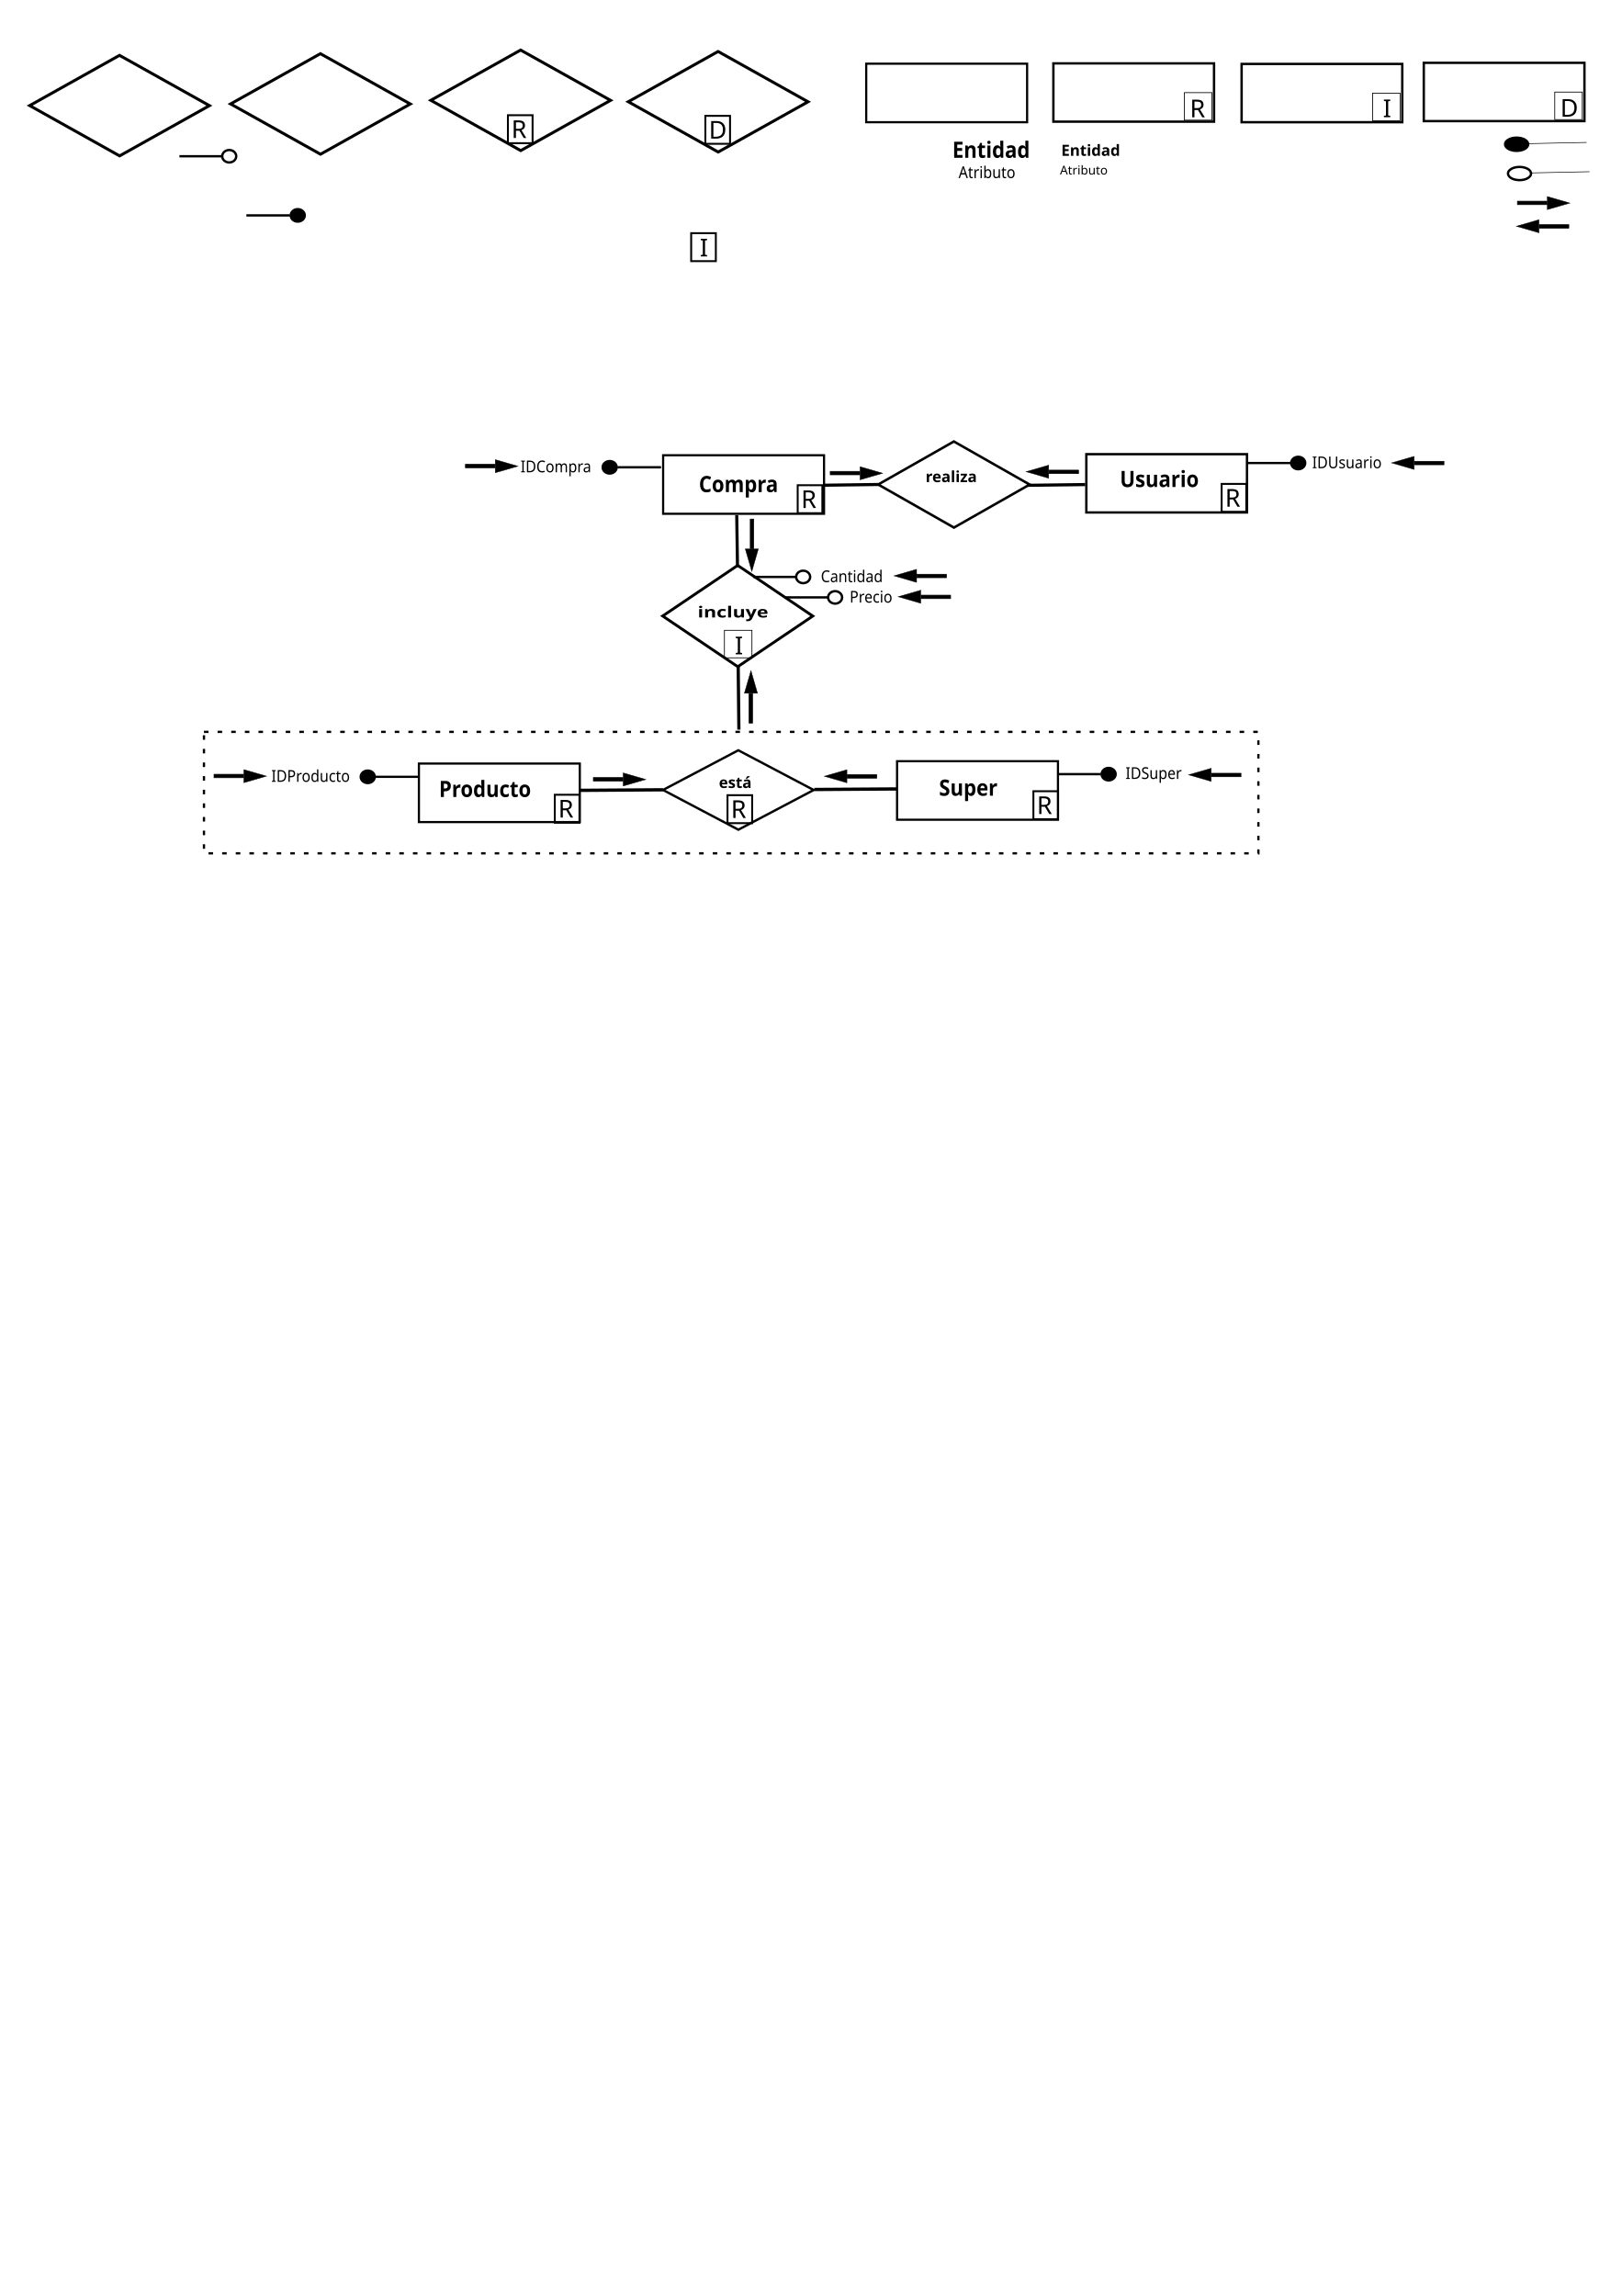
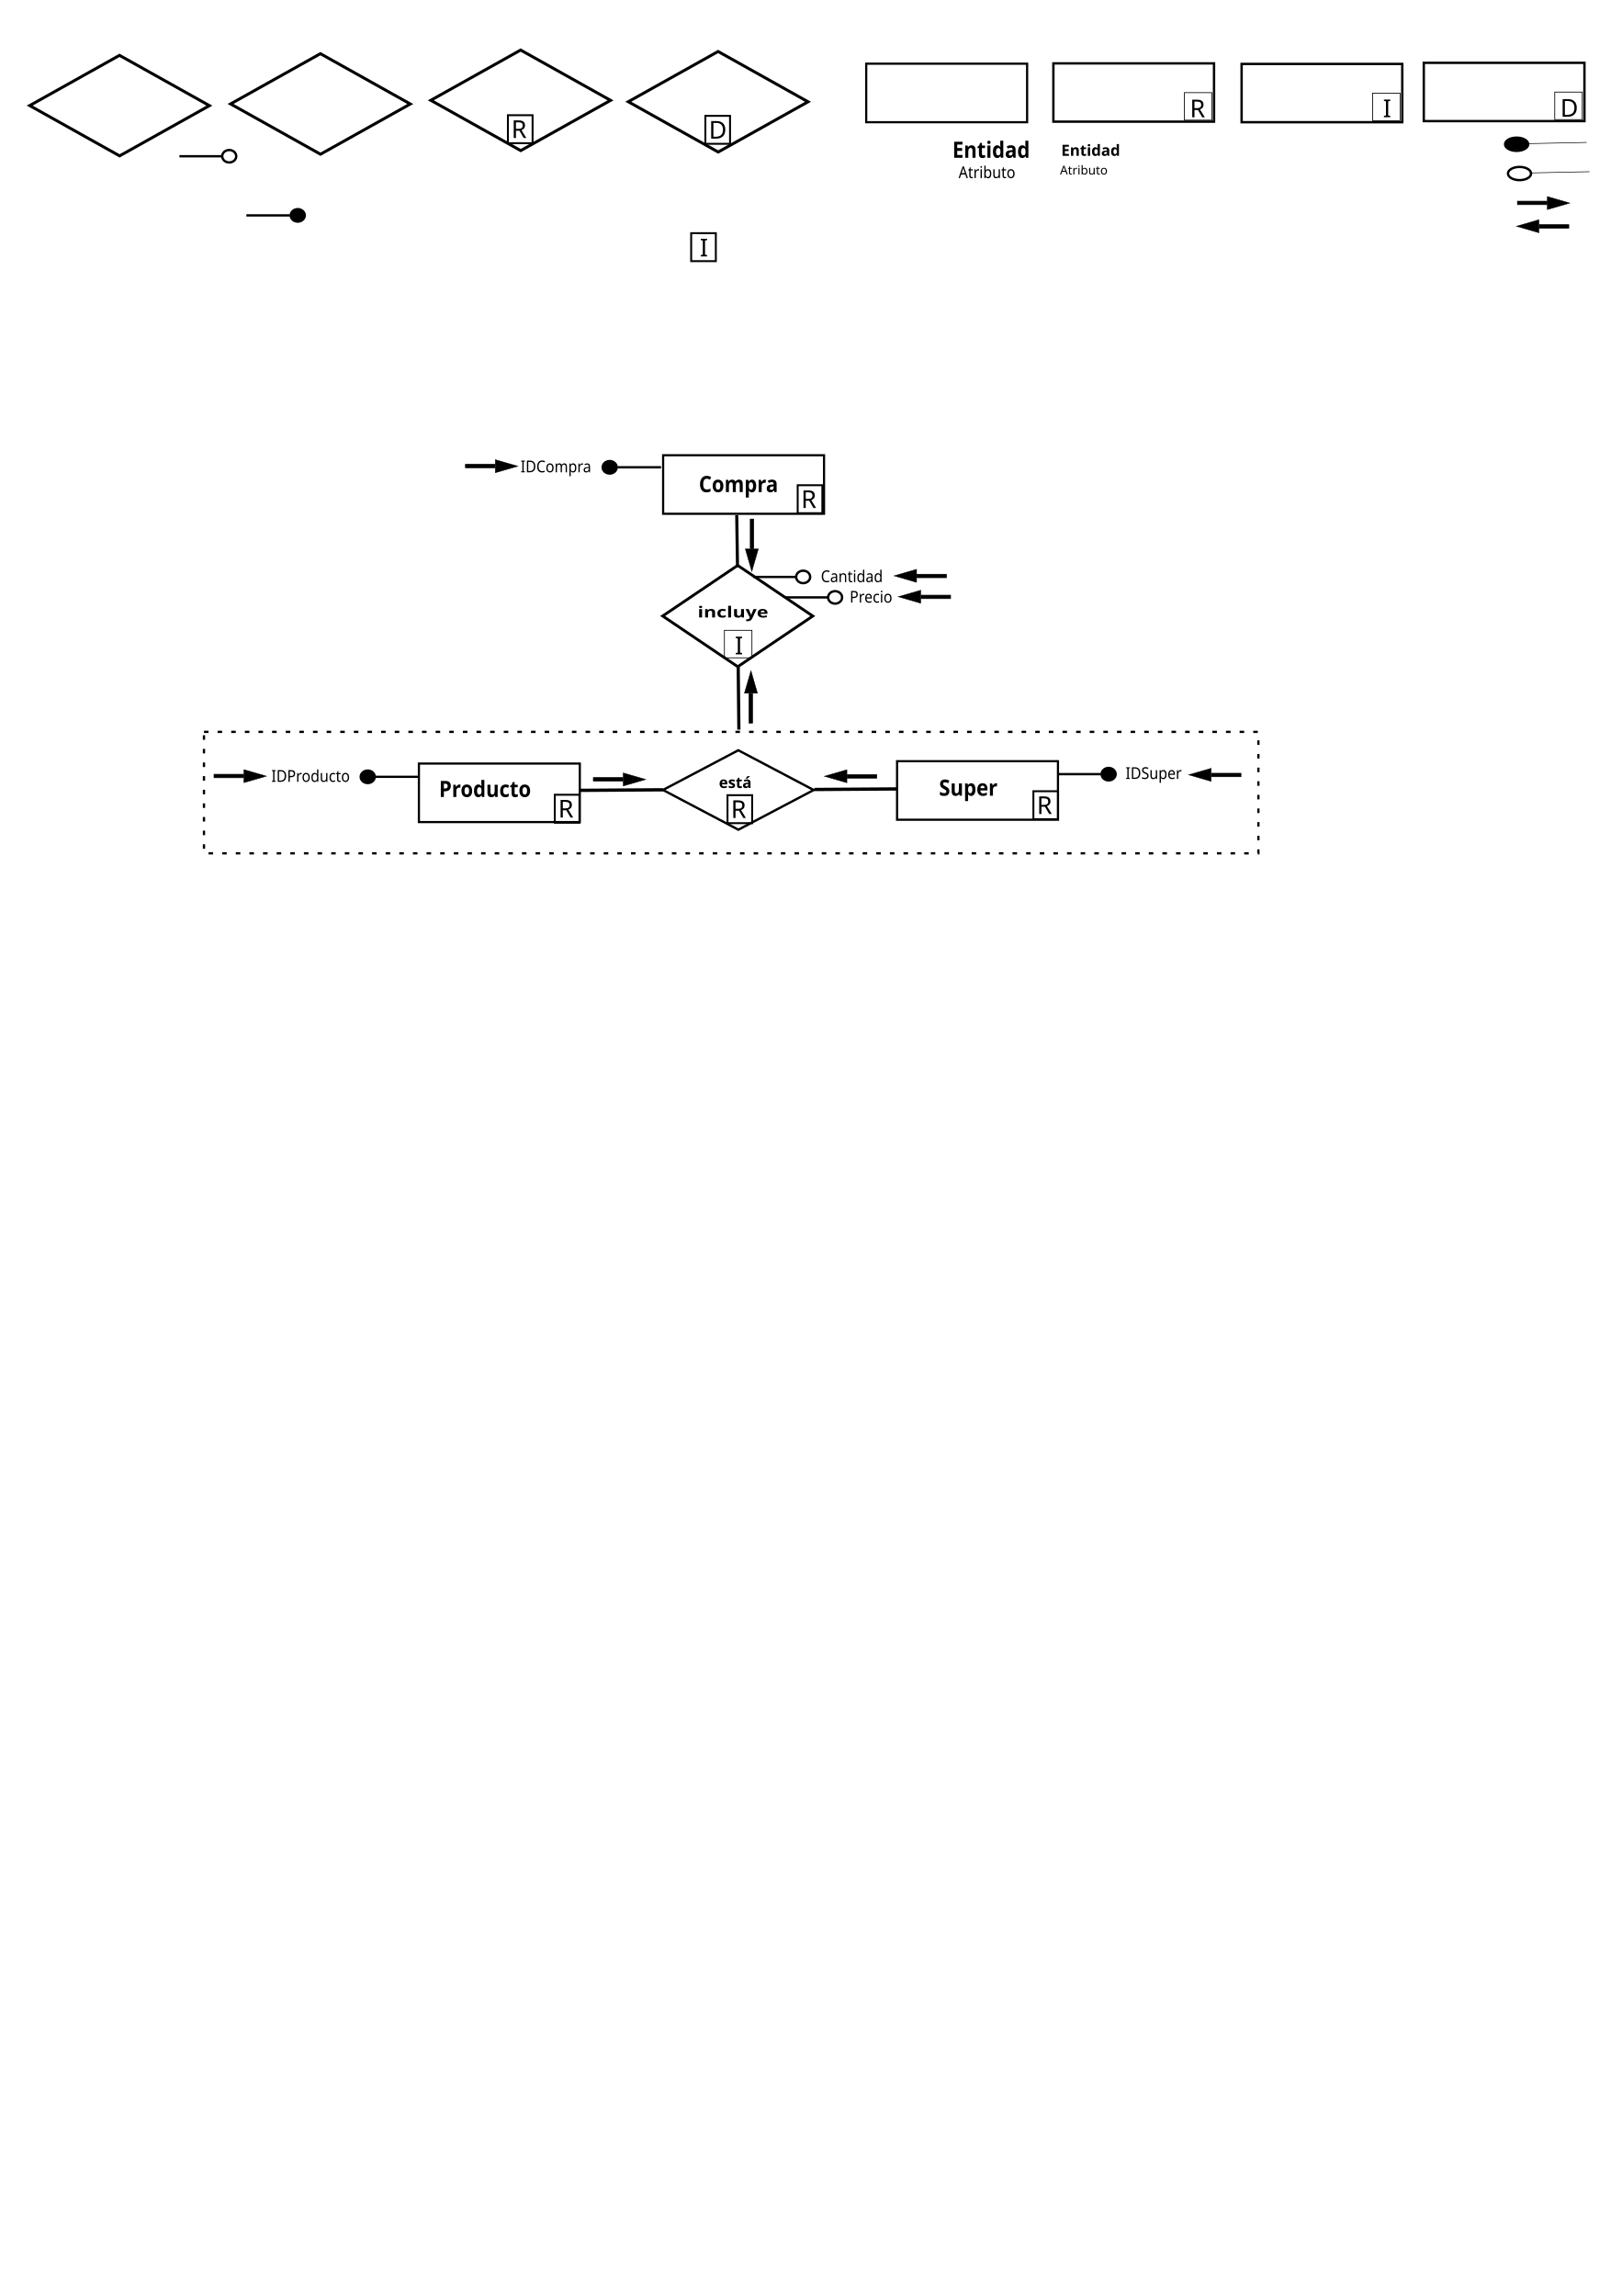
<svg xmlns="http://www.w3.org/2000/svg" version="1.1" id="svg2" height="2979.921" width="2104.724">
  <defs id="defs4">
    </defs>
  <g id="layer1" transform="translate(0,1927.559)">
    <g style="fill:#000000;fill-opacity:0;stroke:#000000;stroke-width:3.069;stroke-miterlimit:4;stroke-opacity:1;stroke-dasharray:none" id="g3759">
      <path id="path3771" style="fill:#e9e9ff;fill-rule:evenodd;stroke:none" d="m 1069.449,-1532.908 44.277,-18.255 0,73.43 -44.277,7.8 z" />
      <path id="path3761" style="fill:#353564;fill-rule:evenodd;stroke:none" d="m 995.155,-1578.715 0,78.632 74.294,30.151 0,-62.975 z" />
      <path id="path3763" style="fill:#4d4d9f;fill-rule:evenodd;stroke:none" d="m 995.155,-1578.715 41.602,-33.679 76.968,61.232 -44.277,18.255 z" />
      <path id="path3769" style="fill:#afafde;fill-rule:evenodd;stroke:none" d="m 995.155,-1500.083 41.602,-16.678 76.968,39.028 -44.277,7.8 z" />
      <path id="path3767" style="fill:#d7d7ff;fill-rule:evenodd;stroke:none" d="m 1036.758,-1612.395 0,95.633 76.968,39.028 0,-73.43 z" />
      <path id="path3765" style="fill:#8686bf;fill-rule:evenodd;stroke:none" d="m 995.155,-1578.715 41.602,-33.679 0,95.633 -41.602,16.678 z" />
    </g>
    <g style="fill:#000000;fill-opacity:0;stroke:#000000;stroke-width:3.069;stroke-miterlimit:4;stroke-opacity:1;stroke-dasharray:none" id="g3783">
      <path id="path3795" style="fill:#e9e9ff;fill-rule:evenodd;stroke:none" d="m 1223.89,-1560.611 65.621,-25.873 0,99.09 -65.621,10.196 z" />
      <path id="path3785" style="fill:#353564;fill-rule:evenodd;stroke:none" d="m 1147.601,-1635.338 0,112.822 76.289,45.318 0,-83.413 z" />
      <path id="path3787" style="fill:#4d4d9f;fill-rule:evenodd;stroke:none" d="m 1147.601,-1635.338 74.286,-57.824 67.624,106.678 -65.621,25.873 z" />
      <path id="path3793" style="fill:#afafde;fill-rule:evenodd;stroke:none" d="m 1147.601,-1522.516 74.286,-27.108 67.624,62.23 -65.621,10.196 z" />
      <path id="path3791" style="fill:#d7d7ff;fill-rule:evenodd;stroke:none" d="m 1221.887,-1693.162 0,143.538 67.624,62.23 0,-99.09 z" />
      <path id="path3789" style="fill:#8686bf;fill-rule:evenodd;stroke:none" d="m 1147.601,-1635.338 74.286,-57.824 0,143.538 -74.286,27.108 z" />
    </g>
    <g style="fill:#000000;fill-opacity:0;stroke:#000000;stroke-width:3.069;stroke-miterlimit:4;stroke-opacity:1;stroke-dasharray:none" id="g3797">
      <path id="path3809" style="fill:#e9e9ff;fill-rule:evenodd;stroke:none" d="m 1325.739,-1572.526 27.41,-9.091 0,7.619 -27.41,8.654 z" />
      <path id="path3799" style="fill:#353564;fill-rule:evenodd;stroke:none" d="m 1267.601,-1686.167 0,10.828 58.138,109.994 0,-7.182 z" />
      <path id="path3801" style="fill:#4d4d9f;fill-rule:evenodd;stroke:none" d="m 1267.601,-1686.167 37.143,-24.886 48.405,129.435 -27.41,9.091 z" />
      <path id="path3807" style="fill:#afafde;fill-rule:evenodd;stroke:none" d="m 1267.601,-1675.338 37.143,-23.862 48.405,125.202 -27.41,8.654 z" />
      <path id="path3805" style="fill:#d7d7ff;fill-rule:evenodd;stroke:none" d="m 1304.744,-1711.053 0,11.852 48.405,125.202 0,-7.619 z" />
      <path id="path3803" style="fill:#8686bf;fill-rule:evenodd;stroke:none" d="m 1267.601,-1686.167 37.143,-24.886 0,11.852 -37.143,23.862 z" />
    </g>
    <g transform="translate(1797.03,-1885.557)" id="g8271">
      <g id="g8234">
        <path id="path8226" d="m 265.799,180.848 -77.313,1.599" style="fill:none;stroke:#000000;stroke-width:0.83px;stroke-linecap:butt;stroke-linejoin:miter;stroke-opacity:1" />
      </g>
      <path style="fill:#000000;fill-opacity:0;stroke:#000000;stroke-width:3.069;stroke-miterlimit:4;stroke-opacity:1;stroke-dasharray:none" id="path8228" d="m 140,185.219 c 0,4.734 -6.716,8.571 -15,8.571 -8.284,0 -15,-3.838 -15,-8.571 0,-4.734 6.716,-8.571 15,-8.571 8.284,0 15,3.838 15,8.571 z" transform="translate(50,-2)" />
    </g>
    <text id="text8230" y="-1725.338" x="1377.203" style="font-size:20px;font-style:normal;font-weight:normal;line-height:125%;letter-spacing:0px;word-spacing:0px;fill:#000000;fill-opacity:1;stroke:none;font-family:Sans" xml:space="preserve">
      <tspan style="font-size:20px;font-weight:bold;-inkscape-font-specification:Sans Bold" y="-1725.338" x="1377.203" id="tspan8232">Entidad</tspan>
    </text>
    <g transform="translate(1792.744,-1951.272)" id="g8266">
      <g transform="translate(0.5172492,27.71428)" id="g8234-5">
        <path id="path8226-9" d="m 265.799,180.848 -77.313,1.599" style="fill:none;stroke:#000000;stroke-width:0.83px;stroke-linecap:butt;stroke-linejoin:miter;stroke-opacity:1" />
      </g>
      <path style="fill:#000000;fill-opacity:1;stroke:#000000;stroke-width:3.069;stroke-miterlimit:4;stroke-opacity:1;stroke-dasharray:none" id="path8228-9" d="m 140,185.219 c 0,4.734 -6.716,8.571 -15,8.571 -8.284,0 -15,-3.838 -15,-8.571 0,-4.734 6.716,-8.571 15,-8.571 8.284,0 15,3.838 15,8.571 z" transform="translate(50.51725,25.71428)" />
    </g>
    <g transform="translate(988.4585,-2019.129)" id="g8358">
      <g id="g8276" transform="translate(110,5.714282)">
        <rect style="fill:#000000;fill-opacity:0;stroke:#000000;stroke-width:3.069;stroke-miterlimit:4;stroke-opacity:1;stroke-dasharray:none" id="rect2985" width="208.502" height="75.645" x="268.606" y="168.111" />
        <rect style="fill:#000000;fill-opacity:0;stroke:#000000;stroke-opacity:1" id="rect3755" width="35.714" height="35.714" x="438.571" y="206.076" />
      </g>
      <text xml:space="preserve" style="font-size:32px;font-style:normal;font-weight:normal;line-height:125%;letter-spacing:0px;word-spacing:0px;fill:#000000;fill-opacity:1;stroke:none;font-family:Sans" x="555.714" y="243.791" id="text8280">
        <tspan id="tspan8282" x="555.714" y="243.791">R</tspan>
      </text>
    </g>
    <rect style="fill:#000000;fill-opacity:0;stroke:#000000;stroke-width:3.069;stroke-miterlimit:4;stroke-opacity:1;stroke-dasharray:none" id="rect2985-6" width="208.502" height="75.645" x="1611.35" y="-1844.589" />
    <g id="g3359">
      <rect y="-1806.624" x="1781.316" height="35.714" width="35.714" id="rect3755-1" style="fill:#000000;fill-opacity:0;stroke:#000000;stroke-opacity:1" />
      <g transform="translate(0.5714286,-0.8571429)" id="g3353">
        <text id="text8280-4" y="-1774.624" x="1794.173" style="font-size:32px;font-style:normal;font-weight:normal;line-height:125%;letter-spacing:0px;word-spacing:0px;fill:#000000;fill-opacity:1;stroke:none;font-family:Sans" xml:space="preserve">
          <tspan y="-1774.624" x="1794.173" id="tspan8282-3">I</tspan>
        </text>
      </g>
    </g>
    <g transform="translate(1582.03,-2404.843)" id="g8365">
      <g id="g8276-1" transform="translate(-2.85714,390.7143)">
        <rect style="fill:#000000;fill-opacity:0;stroke:#000000;stroke-width:3.069;stroke-miterlimit:4;stroke-opacity:1;stroke-dasharray:none" id="rect2985-65" width="208.502" height="75.645" x="268.606" y="168.111" />
        <rect style="fill:#000000;fill-opacity:0;stroke:#000000;stroke-opacity:1" id="rect3755-9" width="35.714" height="35.714" x="438.571" y="206.076" />
      </g>
      <text xml:space="preserve" style="font-size:32px;font-style:normal;font-weight:normal;line-height:125%;letter-spacing:0px;word-spacing:0px;fill:#000000;fill-opacity:1;stroke:none;font-family:Sans" x="442.857" y="628.791" id="text8280-3">
        <tspan id="tspan8282-38" x="442.857" y="628.791">D</tspan>
      </text>
    </g>
    <g id="g8509" transform="translate(1756.316,-2055.557)">
      <rect style="fill:#000000;fill-opacity:1;stroke:#000000;stroke-width:0.848;stroke-miterlimit:4;stroke-opacity:1;stroke-dasharray:none" id="rect8391" width="38.259" height="4.442" x="213.013" y="389.13" />
      <path id="path8449" d="m 251.695,383.04 0,17.023 29.39,-8.502 -29.39,-8.521 z" style="fill:#000000;fill-opacity:1;stroke:#000000;stroke-width:0.481" />
    </g>
    <text xml:space="preserve" style="font-size:40px;font-style:normal;font-weight:normal;line-height:125%;letter-spacing:0px;word-spacing:0px;fill:#000000;fill-opacity:1;stroke:none;font-family:Sans" x="1375.601" y="-1701.052" id="text8513">
      <tspan x="1375.601" y="-1701.052" id="tspan8517" style="font-size:16px">Atributo</tspan>
    </text>
    <g id="g8509-6" transform="matrix(-1,0,0,-1,2248.987,-1242.359)">
      <rect style="fill:#000000;fill-opacity:1;stroke:#000000;stroke-width:0.848;stroke-miterlimit:4;stroke-opacity:1;stroke-dasharray:none" id="rect8391-7" width="38.259" height="4.442" x="213.013" y="389.13" />
      <path id="path8449-9" d="m 251.695,383.04 0,17.023 29.39,-8.502 -29.39,-8.521 z" style="fill:#000000;fill-opacity:1;stroke:#000000;stroke-width:0.481" />
    </g>
    <rect style="fill:#000000;fill-opacity:0;stroke:#000000;stroke-width:2.826;stroke-miterlimit:4;stroke-opacity:1;stroke-dasharray:none" id="rect8547" width="208.814" height="75.957" x="1124.164" y="-1844.902" />
    <rect style="fill:#000000;fill-opacity:0;stroke:#000000;stroke-width:4.457;stroke-miterlimit:4;stroke-opacity:1;stroke-dasharray:none" id="rect8545-3" width="133.574" height="133.72" x="-2294.745" y="1386.84" transform="matrix(-0.8727383,0.4881884,-0.8727383,-0.4881884,0,0)" ry="0" />
    <g id="g4507" transform="translate(-72.71068,-89.88327)">
      <rect y="-1688.15" x="731.877" height="36.3" width="32.015" id="rect8567" style="fill:#000000;fill-opacity:0;stroke:#000000;stroke-width:2.483;stroke-miterlimit:4;stroke-opacity:1;stroke-dasharray:none" />
      <text id="text8569" y="-1658.571" x="736.313" style="font-size:40px;font-style:normal;font-weight:normal;line-height:125%;letter-spacing:0px;word-spacing:0px;fill:#000000;fill-opacity:1;stroke:none;font-family:Sans" xml:space="preserve">
        <tspan style="font-size:32px" y="-1658.571" x="736.313" id="tspan8571">R</tspan>
      </text>
    </g>
    <g id="g8619" transform="translate(478.4286,-487.8571)">
      <rect ry="0" transform="matrix(-0.8727383,0.4881884,-0.8727383,-0.4881884,0,0)" y="1012.561" x="-1665.919" height="133.72" width="133.574" id="rect8545-3-6" style="fill:#000000;fill-opacity:0;stroke:#000000;stroke-width:4.457;stroke-miterlimit:4;stroke-opacity:1;stroke-dasharray:none" />
      <rect y="-1289.36" x="436.993" height="36.3" width="32.015" id="rect8567-4" style="fill:#000000;fill-opacity:0;stroke:#000000;stroke-width:2.483;stroke-miterlimit:4;stroke-opacity:1;stroke-dasharray:none" />
      <text id="text8569-1" y="-1259.781" x="441.429" style="font-size:40px;font-style:normal;font-weight:normal;line-height:125%;letter-spacing:0px;word-spacing:0px;fill:#000000;fill-opacity:1;stroke:none;font-family:Sans" xml:space="preserve">
        <tspan style="font-size:32px" y="-1259.781" x="441.429" id="tspan8571-6">D</tspan>
      </text>
    </g>
    <rect style="fill:#000000;fill-opacity:0;stroke:#000000;stroke-width:4.457;stroke-miterlimit:4;stroke-opacity:1;stroke-dasharray:none" id="rect8545-3-4" width="133.574" height="133.72" x="-2141.046" y="1530.902" transform="matrix(-0.8727383,0.4881884,-0.8727383,-0.4881884,0,0)" ry="0" />
    <g id="g3982" transform="translate(20,-129.1429)">
      <rect y="-1495.789" x="876.993" height="36.3" width="32.015" id="rect8567-7" style="fill:#000000;fill-opacity:0;stroke:#000000;stroke-width:2.483;stroke-miterlimit:4;stroke-opacity:1;stroke-dasharray:none" />
      <text id="text8569-5" y="-1465.638" x="888.143" style="font-size:40px;font-style:normal;font-weight:normal;line-height:125%;letter-spacing:0px;word-spacing:0px;fill:#000000;fill-opacity:1;stroke:none;font-family:Sans" xml:space="preserve">
        <tspan style="font-size:32px" y="-1465.638" x="888.143" id="tspan8571-2">I</tspan>
      </text>
    </g>
    <rect style="fill:#000000;fill-opacity:0;stroke:#000000;stroke-width:4.457;stroke-miterlimit:4;stroke-opacity:1;stroke-dasharray:none" id="rect8545-3-9" width="133.574" height="133.72" x="-1989.487" y="1678.072" transform="matrix(-0.8727383,0.4881884,-0.8727383,-0.4881884,0,0)" ry="0" />
    <text id="text8230-0-2" y="-1637.596" x="1300.221" style="font-size:27.696px;font-style:normal;font-weight:normal;line-height:125%;letter-spacing:0px;word-spacing:0px;fill:#000000;fill-opacity:1;stroke:none;font-family:Sans" xml:space="preserve" transform="scale(0.9505559,1.052016)">
      <tspan style="font-size:27.696px;font-weight:bold;-inkscape-font-specification:Sans Bold" y="-1637.596" x="1300.221" id="tspan8232-0-5">Entidad</tspan>
    </text>
    <text xml:space="preserve" style="font-size:50.281px;font-style:normal;font-weight:normal;line-height:125%;letter-spacing:0px;word-spacing:0px;fill:#000000;fill-opacity:1;stroke:none;font-family:Sans" x="1312.573" y="-1607.803" id="text8513-4" transform="scale(0.947755,1.055125)">
      <tspan x="1312.573" y="-1607.803" id="tspan8517-1" style="font-size:20.112px">Atributo</tspan>
    </text>
    <g id="g4104" transform="translate(0,-76)">
      <path transform="translate(206.5934,-1910.387)" d="m 188.899,338.372 c 0,4.463 -4.07,8.081 -9.091,8.081 -5.021,0 -9.091,-3.618 -9.091,-8.081 0,-4.463 4.07,-8.081 9.091,-8.081 5.021,0 9.091,3.618 9.091,8.081 z" id="path3264-0-2" style="fill:#000000;fill-opacity:1;stroke:#000000;stroke-width:3.069;stroke-miterlimit:4;stroke-opacity:1;stroke-dasharray:none" />
      <path id="path3266-2-9" d="m 319.731,-1572.014 c 35.355,0 56.569,0 56.569,0" style="fill:none;stroke:#000000;stroke-width:3;stroke-linecap:butt;stroke-linejoin:miter;stroke-miterlimit:4;stroke-opacity:1;stroke-dasharray:none" />
    </g>
    <g id="g4134" transform="translate(0,-76)">
      <path transform="translate(117.6797,-1987.158)" d="m 188.899,338.372 c 0,4.463 -4.07,8.081 -9.091,8.081 -5.021,0 -9.091,-3.618 -9.091,-8.081 0,-4.463 4.07,-8.081 9.091,-8.081 5.021,0 9.091,3.618 9.091,8.081 z" id="path3264-6" style="fill:#000000;fill-opacity:0;stroke:#000000;stroke-width:3.069;stroke-miterlimit:4;stroke-opacity:1;stroke-dasharray:none" />
      <path id="path3266-6" d="m 232.857,-1648.786 c 35.355,0 56.569,0 56.569,0" style="fill:none;stroke:#000000;stroke-width:3;stroke-linecap:butt;stroke-linejoin:miter;stroke-miterlimit:4;stroke-opacity:1;stroke-dasharray:none" />
    </g>
    <rect style="fill:#000000;fill-opacity:0;stroke:#000000;stroke-width:2.826;stroke-miterlimit:4;stroke-opacity:1;stroke-dasharray:none" id="rect8547-0" width="208.814" height="75.957" x="860.613" y="-1336.698" />
    <text id="text8230-0-1" y="-1225.141" x="954.124" style="font-size:27.696px;font-style:normal;font-weight:normal;line-height:125%;letter-spacing:0px;word-spacing:0px;fill:#000000;fill-opacity:1;stroke:none;font-family:Sans" xml:space="preserve" transform="scale(0.9505559,1.052016)">
      <tspan style="font-size:27.696px;font-weight:bold;-inkscape-font-specification:Sans Bold" y="-1225.141" x="954.124" id="tspan8232-0-0">Compra</tspan>
    </text>
    <rect style="fill:#000000;fill-opacity:0;stroke:#000000;stroke-width:2.826;stroke-miterlimit:4;stroke-opacity:1;stroke-dasharray:none" id="rect8547-6-9" width="208.814" height="75.957" x="1164.202" y="-939.612" />
    <text id="text8230-0-6-5" y="-850.569" x="1282.007" style="font-size:27.696px;font-style:normal;font-weight:normal;line-height:125%;letter-spacing:0px;word-spacing:0px;fill:#000000;fill-opacity:1;stroke:none;font-family:Sans" xml:space="preserve" transform="scale(0.9505559,1.052016)">
      <tspan style="font-size:27.696px;font-weight:bold;-inkscape-font-specification:Sans Bold" y="-850.569" x="1282.007" id="tspan8232-0-9-0">Super</tspan>
      <tspan style="font-size:27.696px;font-weight:bold;-inkscape-font-specification:Sans Bold" y="-815.949" x="1282.007" id="tspan3214" />
    </text>
    <rect style="fill:#000000;fill-opacity:0;stroke:#000000;stroke-width:2.948;stroke-miterlimit:4;stroke-opacity:1;stroke-dasharray:5.895, 11.79;stroke-dashoffset:0" id="rect4812" width="1368.415" height="157.636" x="264.714" y="-977.691" />
    <g id="g4507-21" transform="translate(303.362,390.3475)">
      <rect y="-1688.15" x="731.877" height="36.3" width="32.015" id="rect8567-05" style="fill:#000000;fill-opacity:0;stroke:#000000;stroke-width:2.483;stroke-miterlimit:4;stroke-opacity:1;stroke-dasharray:none" />
      <text id="text8569-6" y="-1658.571" x="736.313" style="font-size:40px;font-style:normal;font-weight:normal;line-height:125%;letter-spacing:0px;word-spacing:0px;fill:#000000;fill-opacity:1;stroke:none;font-family:Sans" xml:space="preserve">
        <tspan style="font-size:32px" y="-1658.571" x="736.313" id="tspan8571-4">R</tspan>
      </text>
    </g>
    <rect style="fill:#000000;fill-opacity:0;stroke:#000000;stroke-width:3.919;stroke-miterlimit:4;stroke-opacity:1;stroke-dasharray:none" id="rect8545-3-2" width="117.46" height="117.588" x="-1644.583" y="372.089" transform="matrix(-0.8289456,0.5593292,-0.8289456,-0.5593292,0,0)" ry="0" />
    <text id="text8230-8" y="-1271.364" x="801.939" style="font-size:22.58px;font-style:normal;font-weight:normal;line-height:125%;letter-spacing:0px;word-spacing:0px;fill:#000000;fill-opacity:1;stroke:none;font-family:Sans" xml:space="preserve" transform="scale(1.128976,0.8857586)">
      <tspan style="font-size:22.58px;font-weight:bold;-inkscape-font-specification:Sans Bold" y="-1271.364" x="801.939" id="tspan8232-3">incluye</tspan>
    </text>
    <path style="fill:none;stroke:#000000;stroke-width:4;stroke-linecap:butt;stroke-linejoin:miter;stroke-miterlimit:4;stroke-opacity:1;stroke-dasharray:none" d="m 957.127,-1191.33 -1.01,-67.68" id="path4966" />
    <path style="fill:none;stroke:#000000;stroke-width:4.122;stroke-linecap:butt;stroke-linejoin:miter;stroke-miterlimit:4;stroke-opacity:1;stroke-dasharray:none" d="m 958.922,-980.58 -0.888,-81.701" id="path4966-0" />
    <rect style="fill:#000000;fill-opacity:0;stroke:#000000;stroke-width:3.686;stroke-miterlimit:4;stroke-opacity:1;stroke-dasharray:none" id="rect8545-3-7" width="110.468" height="110.589" x="-1564.347" y="370.677" transform="matrix(-0.8846472,0.4662609,-0.8846472,-0.4662609,0,0)" ry="0" />
    <path style="fill:none;stroke:#000000;stroke-width:4.283;stroke-linecap:butt;stroke-linejoin:miter;stroke-miterlimit:4;stroke-opacity:1;stroke-dasharray:none" d="m 752.652,-901.788 107.803,-0.727" id="path4966-5" />
    <path style="fill:none;stroke:#000000;stroke-width:4.283;stroke-linecap:butt;stroke-linejoin:miter;stroke-miterlimit:4;stroke-opacity:1;stroke-dasharray:none" d="m 1056.748,-902.899 107.803,-0.727" id="path4966-5-1" />
    <text id="text8230-9" y="-904.858" x="932.97" style="font-size:20px;font-style:normal;font-weight:normal;line-height:125%;letter-spacing:0px;word-spacing:0px;fill:#000000;fill-opacity:1;stroke:none;font-family:Sans" xml:space="preserve">
      <tspan style="font-size:20px;font-weight:bold;-inkscape-font-specification:Sans Bold" y="-904.858" x="932.97" id="tspan8232-0">está</tspan>
    </text>
-     <rect style="fill:#000000;fill-opacity:0;stroke:#000000;stroke-width:3.77;stroke-miterlimit:4;stroke-opacity:1;stroke-dasharray:none" id="rect8545-3-90" width="112.988" height="113.112" x="-2082.279" y="545.148" transform="matrix(-0.8693064,0.4942736,-0.8693064,-0.4942736,0,0)" ry="0" />
-     <text id="text8230-4" y="-1301.827" x="1201.179" style="font-size:20px;font-style:normal;font-weight:normal;line-height:125%;letter-spacing:0px;word-spacing:0px;fill:#000000;fill-opacity:1;stroke:none;font-family:Sans" xml:space="preserve">
-       <tspan style="font-size:20px;font-weight:bold;-inkscape-font-specification:Sans Bold" y="-1301.827" x="1201.179" id="tspan8232-9">realiza</tspan>
-     </text>
-     <path style="fill:none;stroke:#000000;stroke-width:4.038;stroke-linecap:butt;stroke-linejoin:miter;stroke-miterlimit:4;stroke-opacity:1;stroke-dasharray:none" d="m 1068.032,-1297.787 71.683,-0.972" id="path4966-5-8" />
-     <path style="fill:none;stroke:#000000;stroke-width:4.065;stroke-linecap:butt;stroke-linejoin:miter;stroke-miterlimit:4;stroke-opacity:1;stroke-dasharray:none" d="m 1333.736,-1297.699 74.686,-0.945" id="path4966-5-8-1" />
-     <rect style="fill:#000000;fill-opacity:0;stroke:#000000;stroke-width:3.069;stroke-miterlimit:4;stroke-opacity:1;stroke-dasharray:none" id="rect2985-4" width="208.502" height="75.645" x="1409.831" y="-1338.096" />
-     <text id="text8230-0-2-0" y="-1231.418" x="1528.981" style="font-size:27.696px;font-style:normal;font-weight:normal;line-height:125%;letter-spacing:0px;word-spacing:0px;fill:#000000;fill-opacity:1;stroke:none;font-family:Sans" xml:space="preserve" transform="scale(0.9505559,1.052016)">
-       <tspan style="font-size:27.696px;font-weight:bold;-inkscape-font-specification:Sans Bold" y="-1231.418" x="1528.981" id="tspan8232-0-5-9">Usuario</tspan>
-     </text>
-     <g transform="translate(1298.407,245.396)" id="g4104-6-0">
-       <path transform="translate(206.5934,-1910.387)" d="m 188.899,338.372 c 0,4.463 -4.07,8.081 -9.091,8.081 -5.021,0 -9.091,-3.618 -9.091,-8.081 0,-4.463 4.07,-8.081 9.091,-8.081 5.021,0 9.091,3.618 9.091,8.081 z" id="path3264-0-2-8-5" style="fill:#000000;fill-opacity:1;stroke:#000000;stroke-width:3.069;stroke-miterlimit:4;stroke-opacity:1;stroke-dasharray:none" />
-       <path id="path3266-2-9-1-4" d="m 319.731,-1572.014 c 35.355,0 56.569,0 56.569,0" style="fill:none;stroke:#000000;stroke-width:3;stroke-linecap:butt;stroke-linejoin:miter;stroke-miterlimit:4;stroke-opacity:1;stroke-dasharray:none" />
-     </g>
-     <text xml:space="preserve" style="font-size:50.281px;font-style:normal;font-weight:normal;line-height:125%;letter-spacing:0px;word-spacing:0px;fill:#000000;fill-opacity:1;stroke:none;font-family:Sans" x="1796.759" y="-1250.903" id="text8513-4-6-8" transform="scale(0.947755,1.055125)">
-       <tspan x="1796.759" y="-1250.903" id="tspan8517-1-9-1" style="font-size:20.112px">IDUsuario</tspan>
-     </text>
    <g transform="translate(-841.1729,697.1285)" id="g3359-7">
      <rect y="-1806.624" x="1781.316" height="35.714" width="35.714" id="rect3755-1-9" style="fill:#000000;fill-opacity:0;stroke:#000000;stroke-opacity:1" />
      <g transform="translate(0.5714286,-0.8571429)" id="g3353-8">
        <text id="text8280-4-7" y="-1774.624" x="1794.173" style="font-size:32px;font-style:normal;font-weight:normal;line-height:125%;letter-spacing:0px;word-spacing:0px;fill:#000000;fill-opacity:1;stroke:none;font-family:Sans" xml:space="preserve">
          <tspan y="-1774.624" x="1794.173" id="tspan8282-3-4">I</tspan>
        </text>
      </g>
    </g>
    <rect style="fill:#000000;fill-opacity:0;stroke:#000000;stroke-width:2.826;stroke-miterlimit:4;stroke-opacity:1;stroke-dasharray:none" id="rect8547-6" width="208.814" height="75.957" x="543.649" y="-936.561" />
    <text id="text8230-0-6" y="-849.027" x="599.343" style="font-size:27.696px;font-style:normal;font-weight:normal;line-height:125%;letter-spacing:0px;word-spacing:0px;fill:#000000;fill-opacity:1;stroke:none;font-family:Sans" xml:space="preserve" transform="scale(0.9505559,1.052016)">
      <tspan style="font-size:27.696px;font-weight:bold;-inkscape-font-specification:Sans Bold" y="-849.027" x="599.343" id="tspan8232-0-9">Producto</tspan>
    </text>
    <g id="g4104-3" transform="matrix(-1,0,0,-1,1177.629,-2893.081)">
      <path transform="translate(206.5934,-1910.387)" d="m 188.899,338.372 c 0,4.463 -4.07,8.081 -9.091,8.081 -5.021,0 -9.091,-3.618 -9.091,-8.081 0,-4.463 4.07,-8.081 9.091,-8.081 5.021,0 9.091,3.618 9.091,8.081 z" id="path3264-0-2-0" style="fill:#000000;fill-opacity:1;stroke:#000000;stroke-width:3.069;stroke-miterlimit:4;stroke-opacity:1;stroke-dasharray:none" />
      <path id="path3266-2-9-7" d="m 319.731,-1572.014 c 35.355,0 56.569,0 56.569,0" style="fill:none;stroke:#000000;stroke-width:3;stroke-linecap:butt;stroke-linejoin:miter;stroke-miterlimit:4;stroke-opacity:1;stroke-dasharray:none" />
    </g>
-     <g id="g4507-9" transform="translate(853.5445,388.6476)">
-       <rect y="-1688.15" x="731.877" height="36.3" width="32.015" id="rect8567-79" style="fill:#000000;fill-opacity:0;stroke:#000000;stroke-width:2.483;stroke-miterlimit:4;stroke-opacity:1;stroke-dasharray:none" />
-       <text id="text8569-2" y="-1658.571" x="736.313" style="font-size:40px;font-style:normal;font-weight:normal;line-height:125%;letter-spacing:0px;word-spacing:0px;fill:#000000;fill-opacity:1;stroke:none;font-family:Sans" xml:space="preserve">
-         <tspan style="font-size:32px" y="-1658.571" x="736.313" id="tspan8571-3">R</tspan>
-       </text>
-     </g>
-     <g id="g8509-6-2" transform="matrix(-1,0,0,-1,2086.957,-935.23)">
-       <rect style="fill:#000000;fill-opacity:1;stroke:#000000;stroke-width:0.848;stroke-miterlimit:4;stroke-opacity:1;stroke-dasharray:none" id="rect8391-7-2" width="38.259" height="4.442" x="213.013" y="389.13" />
-       <path id="path8449-9-5" d="m 251.695,383.04 0,17.023 29.39,-8.502 -29.39,-8.521 z" style="fill:#000000;fill-opacity:1;stroke:#000000;stroke-width:0.481" />
-     </g>
-     <g id="g8509-6-4" transform="matrix(-1,0,0,-1,1612.672,-923.8014)">
-       <rect style="fill:#000000;fill-opacity:1;stroke:#000000;stroke-width:0.848;stroke-miterlimit:4;stroke-opacity:1;stroke-dasharray:none" id="rect8391-7-1" width="38.259" height="4.442" x="213.013" y="389.13" />
-       <path id="path8449-9-6" d="m 251.695,383.04 0,17.023 29.39,-8.502 -29.39,-8.521 z" style="fill:#000000;fill-opacity:1;stroke:#000000;stroke-width:0.481" />
-     </g>
    <text xml:space="preserve" style="font-size:50.281px;font-style:normal;font-weight:normal;line-height:125%;letter-spacing:0px;word-spacing:0px;fill:#000000;fill-opacity:1;stroke:none;font-family:Sans" x="712.782" y="-1245.904" id="text8513-4-59" transform="scale(0.947755,1.055125)">
      <tspan x="712.782" y="-1245.904" style="font-size:20.112px" id="tspan4115">IDCompra</tspan>
    </text>
    <text xml:space="preserve" style="font-size:40px;font-style:normal;font-weight:normal;line-height:125%;letter-spacing:0px;word-spacing:0px;fill:#000000;fill-opacity:1;stroke:none;font-family:Sans" x="534.286" y="442.778" id="text4119" transform="translate(0,-1927.559)">
      <tspan id="tspan4121" x="534.286" y="442.778" />
    </text>
-     <g id="g8509-6-4-0" transform="translate(864.4713,-1704.903)">
-       <rect style="fill:#000000;fill-opacity:1;stroke:#000000;stroke-width:0.848;stroke-miterlimit:4;stroke-opacity:1;stroke-dasharray:none" id="rect8391-7-1-0" width="38.259" height="4.442" x="213.013" y="389.13" />
-       <path id="path8449-9-6-7" d="m 251.695,383.04 0,17.023 29.39,-8.502 -29.39,-8.521 z" style="fill:#000000;fill-opacity:1;stroke:#000000;stroke-width:0.481" />
-     </g>
    <g id="g8509-5" transform="translate(391.0428,-1714.046)">
      <rect style="fill:#000000;fill-opacity:1;stroke:#000000;stroke-width:0.848;stroke-miterlimit:4;stroke-opacity:1;stroke-dasharray:none" id="rect8391-1" width="38.259" height="4.442" x="213.013" y="389.13" />
      <path id="path8449-5" d="m 251.695,383.04 0,17.023 29.39,-8.502 -29.39,-8.521 z" style="fill:#000000;fill-opacity:1;stroke:#000000;stroke-width:0.481" />
    </g>
    <g id="g4134-1" transform="translate(744.8364,470.0051)">
      <path transform="translate(117.6797,-1987.158)" d="m 188.899,338.372 c 0,4.463 -4.07,8.081 -9.091,8.081 -5.021,0 -9.091,-3.618 -9.091,-8.081 0,-4.463 4.07,-8.081 9.091,-8.081 5.021,0 9.091,3.618 9.091,8.081 z" id="path3264-6-6" style="fill:#000000;fill-opacity:0;stroke:#000000;stroke-width:3.069;stroke-miterlimit:4;stroke-opacity:1;stroke-dasharray:none" />
      <path id="path3266-6-6" d="m 232.857,-1648.786 c 35.355,0 56.569,0 56.569,0" style="fill:none;stroke:#000000;stroke-width:3;stroke-linecap:butt;stroke-linejoin:miter;stroke-miterlimit:4;stroke-opacity:1;stroke-dasharray:none" />
    </g>
    <text xml:space="preserve" style="font-size:50.281px;font-style:normal;font-weight:normal;line-height:125%;letter-spacing:0px;word-spacing:0px;fill:#000000;fill-opacity:1;stroke:none;font-family:Sans" x="1123.981" y="-1110.781" id="text8513-4-2" transform="scale(0.947755,1.055125)">
      <tspan x="1123.981" y="-1110.781" id="tspan8517-1-5" style="font-size:20.112px">Cantidad</tspan>
    </text>
    <g id="g4134-1-3" transform="translate(786.2998,496.5765)">
      <path transform="translate(117.6797,-1987.158)" d="m 188.899,338.372 c 0,4.463 -4.07,8.081 -9.091,8.081 -5.021,0 -9.091,-3.618 -9.091,-8.081 0,-4.463 4.07,-8.081 9.091,-8.081 5.021,0 9.091,3.618 9.091,8.081 z" id="path3264-6-6-1" style="fill:#000000;fill-opacity:0;stroke:#000000;stroke-width:3.069;stroke-miterlimit:4;stroke-opacity:1;stroke-dasharray:none" />
      <path id="path3266-6-6-5" d="m 232.857,-1648.786 c 35.355,0 56.569,0 56.569,0" style="fill:none;stroke:#000000;stroke-width:3;stroke-linecap:butt;stroke-linejoin:miter;stroke-miterlimit:4;stroke-opacity:1;stroke-dasharray:none" />
    </g>
    <text xml:space="preserve" style="font-size:50.281px;font-style:normal;font-weight:normal;line-height:125%;letter-spacing:0px;word-spacing:0px;fill:#000000;fill-opacity:1;stroke:none;font-family:Sans" x="1163.509" y="-1085.598" id="text8513-4-2-9" transform="scale(0.947755,1.055125)">
      <tspan x="1163.509" y="-1085.598" id="tspan8517-1-5-9" style="font-size:20.112px">Precio</tspan>
    </text>
    <g id="g8509-6-2-1" transform="matrix(-1,0,0,-1,1441.243,-788.6586)">
      <rect style="fill:#000000;fill-opacity:1;stroke:#000000;stroke-width:0.848;stroke-miterlimit:4;stroke-opacity:1;stroke-dasharray:none" id="rect8391-7-2-2" width="38.259" height="4.442" x="213.013" y="389.13" />
      <path id="path8449-9-5-0" d="m 251.695,383.04 0,17.023 29.39,-8.502 -29.39,-8.521 z" style="fill:#000000;fill-opacity:1;stroke:#000000;stroke-width:0.481" />
    </g>
    <g id="g8509-6-2-3" transform="matrix(-1,0,0,-1,1446.671,-761.5157)">
      <rect style="fill:#000000;fill-opacity:1;stroke:#000000;stroke-width:0.848;stroke-miterlimit:4;stroke-opacity:1;stroke-dasharray:none" id="rect8391-7-2-9" width="38.259" height="4.442" x="213.013" y="389.13" />
      <path id="path8449-9-5-5" d="m 251.695,383.04 0,17.023 29.39,-8.502 -29.39,-8.521 z" style="fill:#000000;fill-opacity:1;stroke:#000000;stroke-width:0.481" />
    </g>
    <g id="g8509-6-3" transform="matrix(0,1,-1,0,1367.265,-1466.881)">
      <rect style="fill:#000000;fill-opacity:1;stroke:#000000;stroke-width:0.848;stroke-miterlimit:4;stroke-opacity:1;stroke-dasharray:none" id="rect8391-7-9" width="38.259" height="4.442" x="213.013" y="389.13" />
      <path id="path8449-9-1" d="m 251.695,383.04 0,17.023 29.39,-8.502 -29.39,-8.521 z" style="fill:#000000;fill-opacity:1;stroke:#000000;stroke-width:0.481" />
    </g>
    <g id="g8509-6-3-1" transform="matrix(0,-1,1,0,583.0204,-776.1095)">
      <rect style="fill:#000000;fill-opacity:1;stroke:#000000;stroke-width:0.848;stroke-miterlimit:4;stroke-opacity:1;stroke-dasharray:none" id="rect8391-7-9-2" width="38.259" height="4.442" x="213.013" y="389.13" />
      <path id="path8449-9-1-9" d="m 251.695,383.04 0,17.023 29.39,-8.502 -29.39,-8.521 z" style="fill:#000000;fill-opacity:1;stroke:#000000;stroke-width:0.481" />
    </g>
    <g id="g4104-6" transform="translate(1052.371,649.2335)">
      <path transform="translate(206.5934,-1910.387)" d="m 188.899,338.372 c 0,4.463 -4.07,8.081 -9.091,8.081 -5.021,0 -9.091,-3.618 -9.091,-8.081 0,-4.463 4.07,-8.081 9.091,-8.081 5.021,0 9.091,3.618 9.091,8.081 z" id="path3264-0-2-5" style="fill:#000000;fill-opacity:1;stroke:#000000;stroke-width:3.069;stroke-miterlimit:4;stroke-opacity:1;stroke-dasharray:none" />
      <path id="path3266-2-9-3" d="m 319.731,-1572.014 c 35.355,0 56.569,0 56.569,0" style="fill:none;stroke:#000000;stroke-width:3;stroke-linecap:butt;stroke-linejoin:miter;stroke-miterlimit:4;stroke-opacity:1;stroke-dasharray:none" />
    </g>
    <g id="g4104-62" transform="matrix(-1,0,0,-1,863.6285,-2491.367)">
      <path transform="translate(206.5934,-1910.387)" d="m 188.899,338.372 c 0,4.463 -4.07,8.081 -9.091,8.081 -5.021,0 -9.091,-3.618 -9.091,-8.081 0,-4.463 4.07,-8.081 9.091,-8.081 5.021,0 9.091,3.618 9.091,8.081 z" id="path3264-0-2-7" style="fill:#000000;fill-opacity:1;stroke:#000000;stroke-width:3.069;stroke-miterlimit:4;stroke-opacity:1;stroke-dasharray:none" />
      <path id="path3266-2-9-33" d="m 319.731,-1572.014 c 35.355,0 56.569,0 56.569,0" style="fill:none;stroke:#000000;stroke-width:3;stroke-linecap:butt;stroke-linejoin:miter;stroke-miterlimit:4;stroke-opacity:1;stroke-dasharray:none" />
    </g>
    <text xml:space="preserve" style="font-size:50.281px;font-style:normal;font-weight:normal;line-height:125%;letter-spacing:0px;word-spacing:0px;fill:#000000;fill-opacity:1;stroke:none;font-family:Sans" x="371.525" y="-865.177" id="text8513-4-4" transform="scale(0.947755,1.055125)">
      <tspan x="371.525" y="-865.177" id="tspan8517-1-6" style="font-size:20.112px">IDProducto</tspan>
    </text>
    <text xml:space="preserve" style="font-size:50.281px;font-style:normal;font-weight:normal;line-height:125%;letter-spacing:0px;word-spacing:0px;fill:#000000;fill-opacity:1;stroke:none;font-family:Sans" x="1541.208" y="-868.697" id="text8513-4-21" transform="scale(0.947755,1.055125)">
      <tspan x="1541.208" y="-868.697" id="tspan8517-1-8" style="font-size:20.112px">IDSuper</tspan>
    </text>
    <g id="g8509-5-7" transform="translate(64.75704,-1311.761)">
      <rect style="fill:#000000;fill-opacity:1;stroke:#000000;stroke-width:0.848;stroke-miterlimit:4;stroke-opacity:1;stroke-dasharray:none" id="rect8391-1-6" width="38.259" height="4.442" x="213.013" y="389.13" />
      <path id="path8449-5-2" d="m 251.695,383.04 0,17.023 29.39,-8.502 -29.39,-8.521 z" style="fill:#000000;fill-opacity:1;stroke:#000000;stroke-width:0.481" />
    </g>
    <g id="g8509-6-2-2" transform="matrix(-1,0,0,-1,1823.529,-530.3729)">
      <rect style="fill:#000000;fill-opacity:1;stroke:#000000;stroke-width:0.848;stroke-miterlimit:4;stroke-opacity:1;stroke-dasharray:none" id="rect8391-7-2-7" width="38.259" height="4.442" x="213.013" y="389.13" />
      <path id="path8449-9-5-1" d="m 251.695,383.04 0,17.023 29.39,-8.502 -29.39,-8.521 z" style="fill:#000000;fill-opacity:1;stroke:#000000;stroke-width:0.481" />
    </g>
    <g id="g4507-5" transform="translate(-11.88403,792.0762)">
      <rect y="-1688.15" x="731.877" height="36.3" width="32.015" id="rect8567-9" style="fill:#000000;fill-opacity:0;stroke:#000000;stroke-width:2.483;stroke-miterlimit:4;stroke-opacity:1;stroke-dasharray:none" />
      <text id="text8569-3" y="-1658.571" x="736.313" style="font-size:40px;font-style:normal;font-weight:normal;line-height:125%;letter-spacing:0px;word-spacing:0px;fill:#000000;fill-opacity:1;stroke:none;font-family:Sans" xml:space="preserve">
        <tspan style="font-size:32px" y="-1658.571" x="736.313" id="tspan8571-1">R</tspan>
      </text>
    </g>
    <g id="g4507-1" transform="translate(609.2588,787.5048)">
      <rect y="-1688.15" x="731.877" height="36.3" width="32.015" id="rect8567-8" style="fill:#000000;fill-opacity:0;stroke:#000000;stroke-width:2.483;stroke-miterlimit:4;stroke-opacity:1;stroke-dasharray:none" />
      <text id="text8569-62" y="-1658.571" x="736.313" style="font-size:40px;font-style:normal;font-weight:normal;line-height:125%;letter-spacing:0px;word-spacing:0px;fill:#000000;fill-opacity:1;stroke:none;font-family:Sans" xml:space="preserve">
        <tspan style="font-size:32px" y="-1658.571" x="736.313" id="tspan8571-27">R</tspan>
      </text>
    </g>
    <g id="g4507-1-6" transform="translate(212.2588,792.6476)">
      <rect y="-1688.15" x="731.877" height="36.3" width="32.015" id="rect8567-8-3" style="fill:#000000;fill-opacity:0;stroke:#000000;stroke-width:2.483;stroke-miterlimit:4;stroke-opacity:1;stroke-dasharray:none" />
      <text id="text8569-62-5" y="-1658.571" x="736.313" style="font-size:40px;font-style:normal;font-weight:normal;line-height:125%;letter-spacing:0px;word-spacing:0px;fill:#000000;fill-opacity:1;stroke:none;font-family:Sans" xml:space="preserve">
        <tspan style="font-size:32px" y="-1658.571" x="736.313" id="tspan8571-27-1">R</tspan>
      </text>
    </g>
    <g id="g8509-6-2-3-6" transform="matrix(-1,0,0,-1,1350.814,-528.5157)">
      <rect style="fill:#000000;fill-opacity:1;stroke:#000000;stroke-width:0.848;stroke-miterlimit:4;stroke-opacity:1;stroke-dasharray:none" id="rect8391-7-2-9-3" width="38.259" height="4.442" x="213.013" y="389.13" />
      <path id="path8449-9-5-5-5" d="m 251.695,383.04 0,17.023 29.39,-8.502 -29.39,-8.521 z" style="fill:#000000;fill-opacity:1;stroke:#000000;stroke-width:0.481" />
    </g>
    <g id="g8509-6-4-0-5" transform="translate(557.0427,-1307.475)">
      <rect style="fill:#000000;fill-opacity:1;stroke:#000000;stroke-width:0.848;stroke-miterlimit:4;stroke-opacity:1;stroke-dasharray:none" id="rect8391-7-1-0-6" width="38.259" height="4.442" x="213.013" y="389.13" />
      <path id="path8449-9-6-7-1" d="m 251.695,383.04 0,17.023 29.39,-8.502 -29.39,-8.521 z" style="fill:#000000;fill-opacity:1;stroke:#000000;stroke-width:0.481" />
    </g>
  </g>
</svg>
